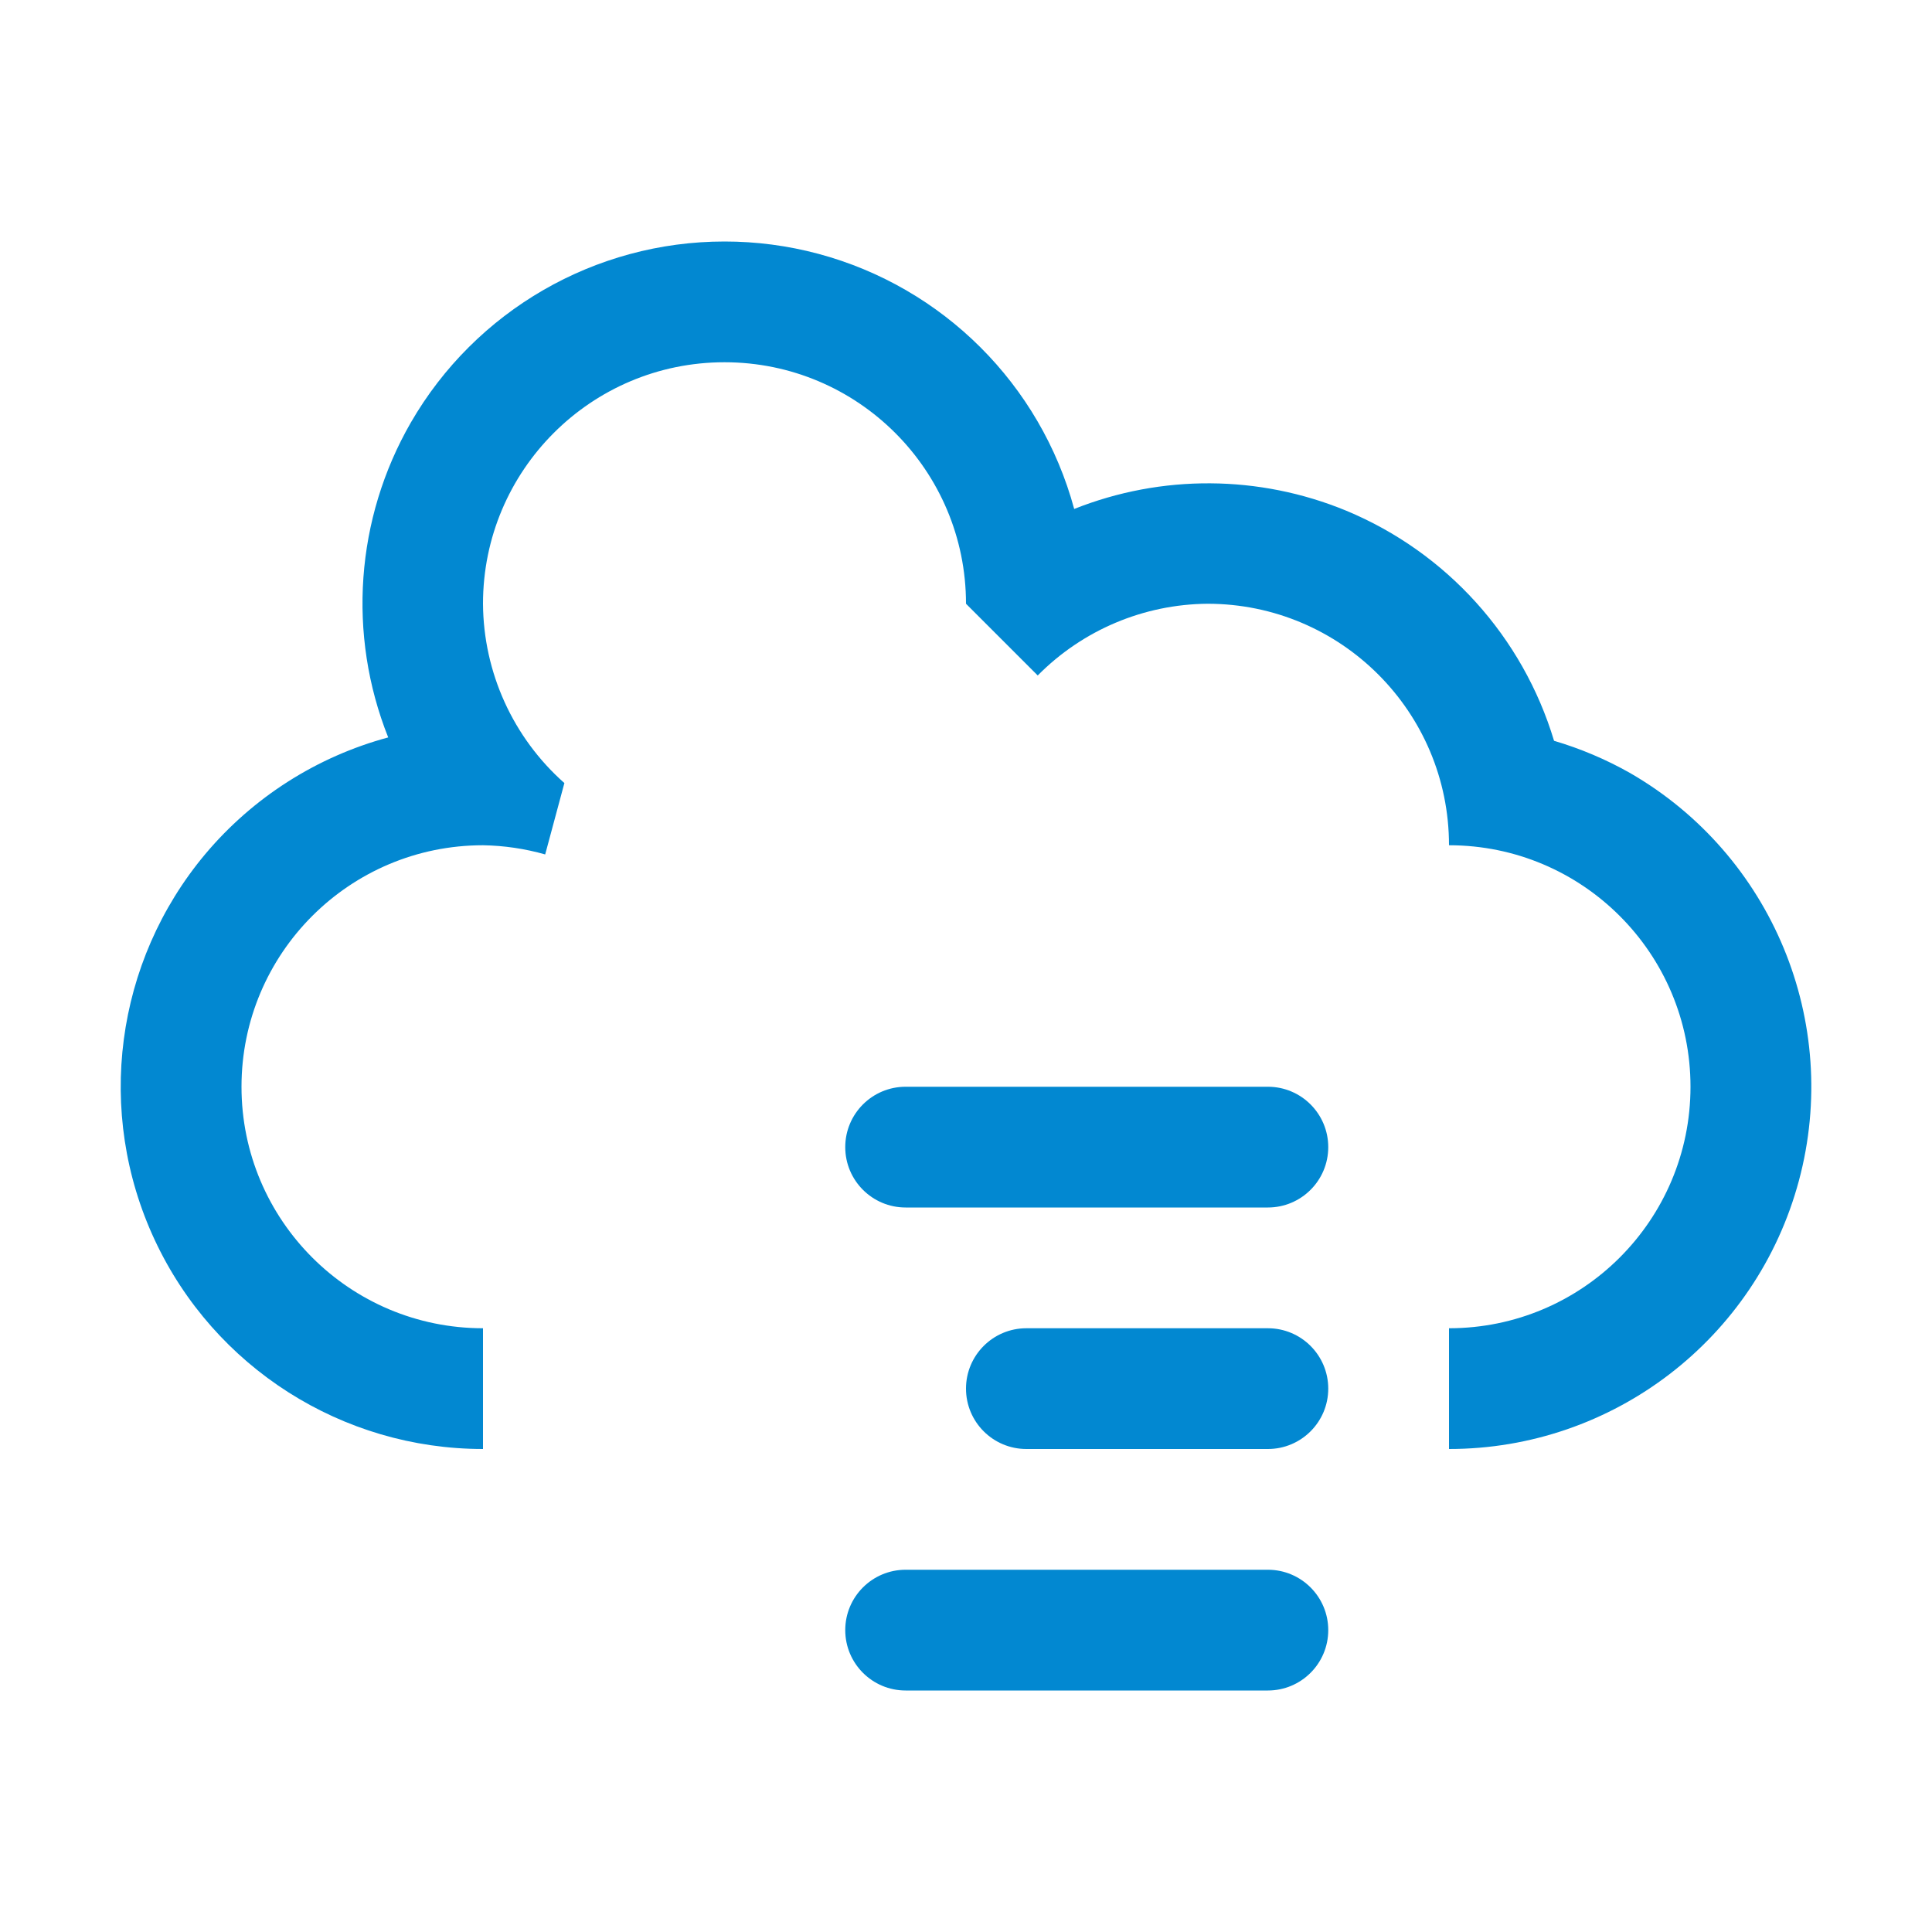
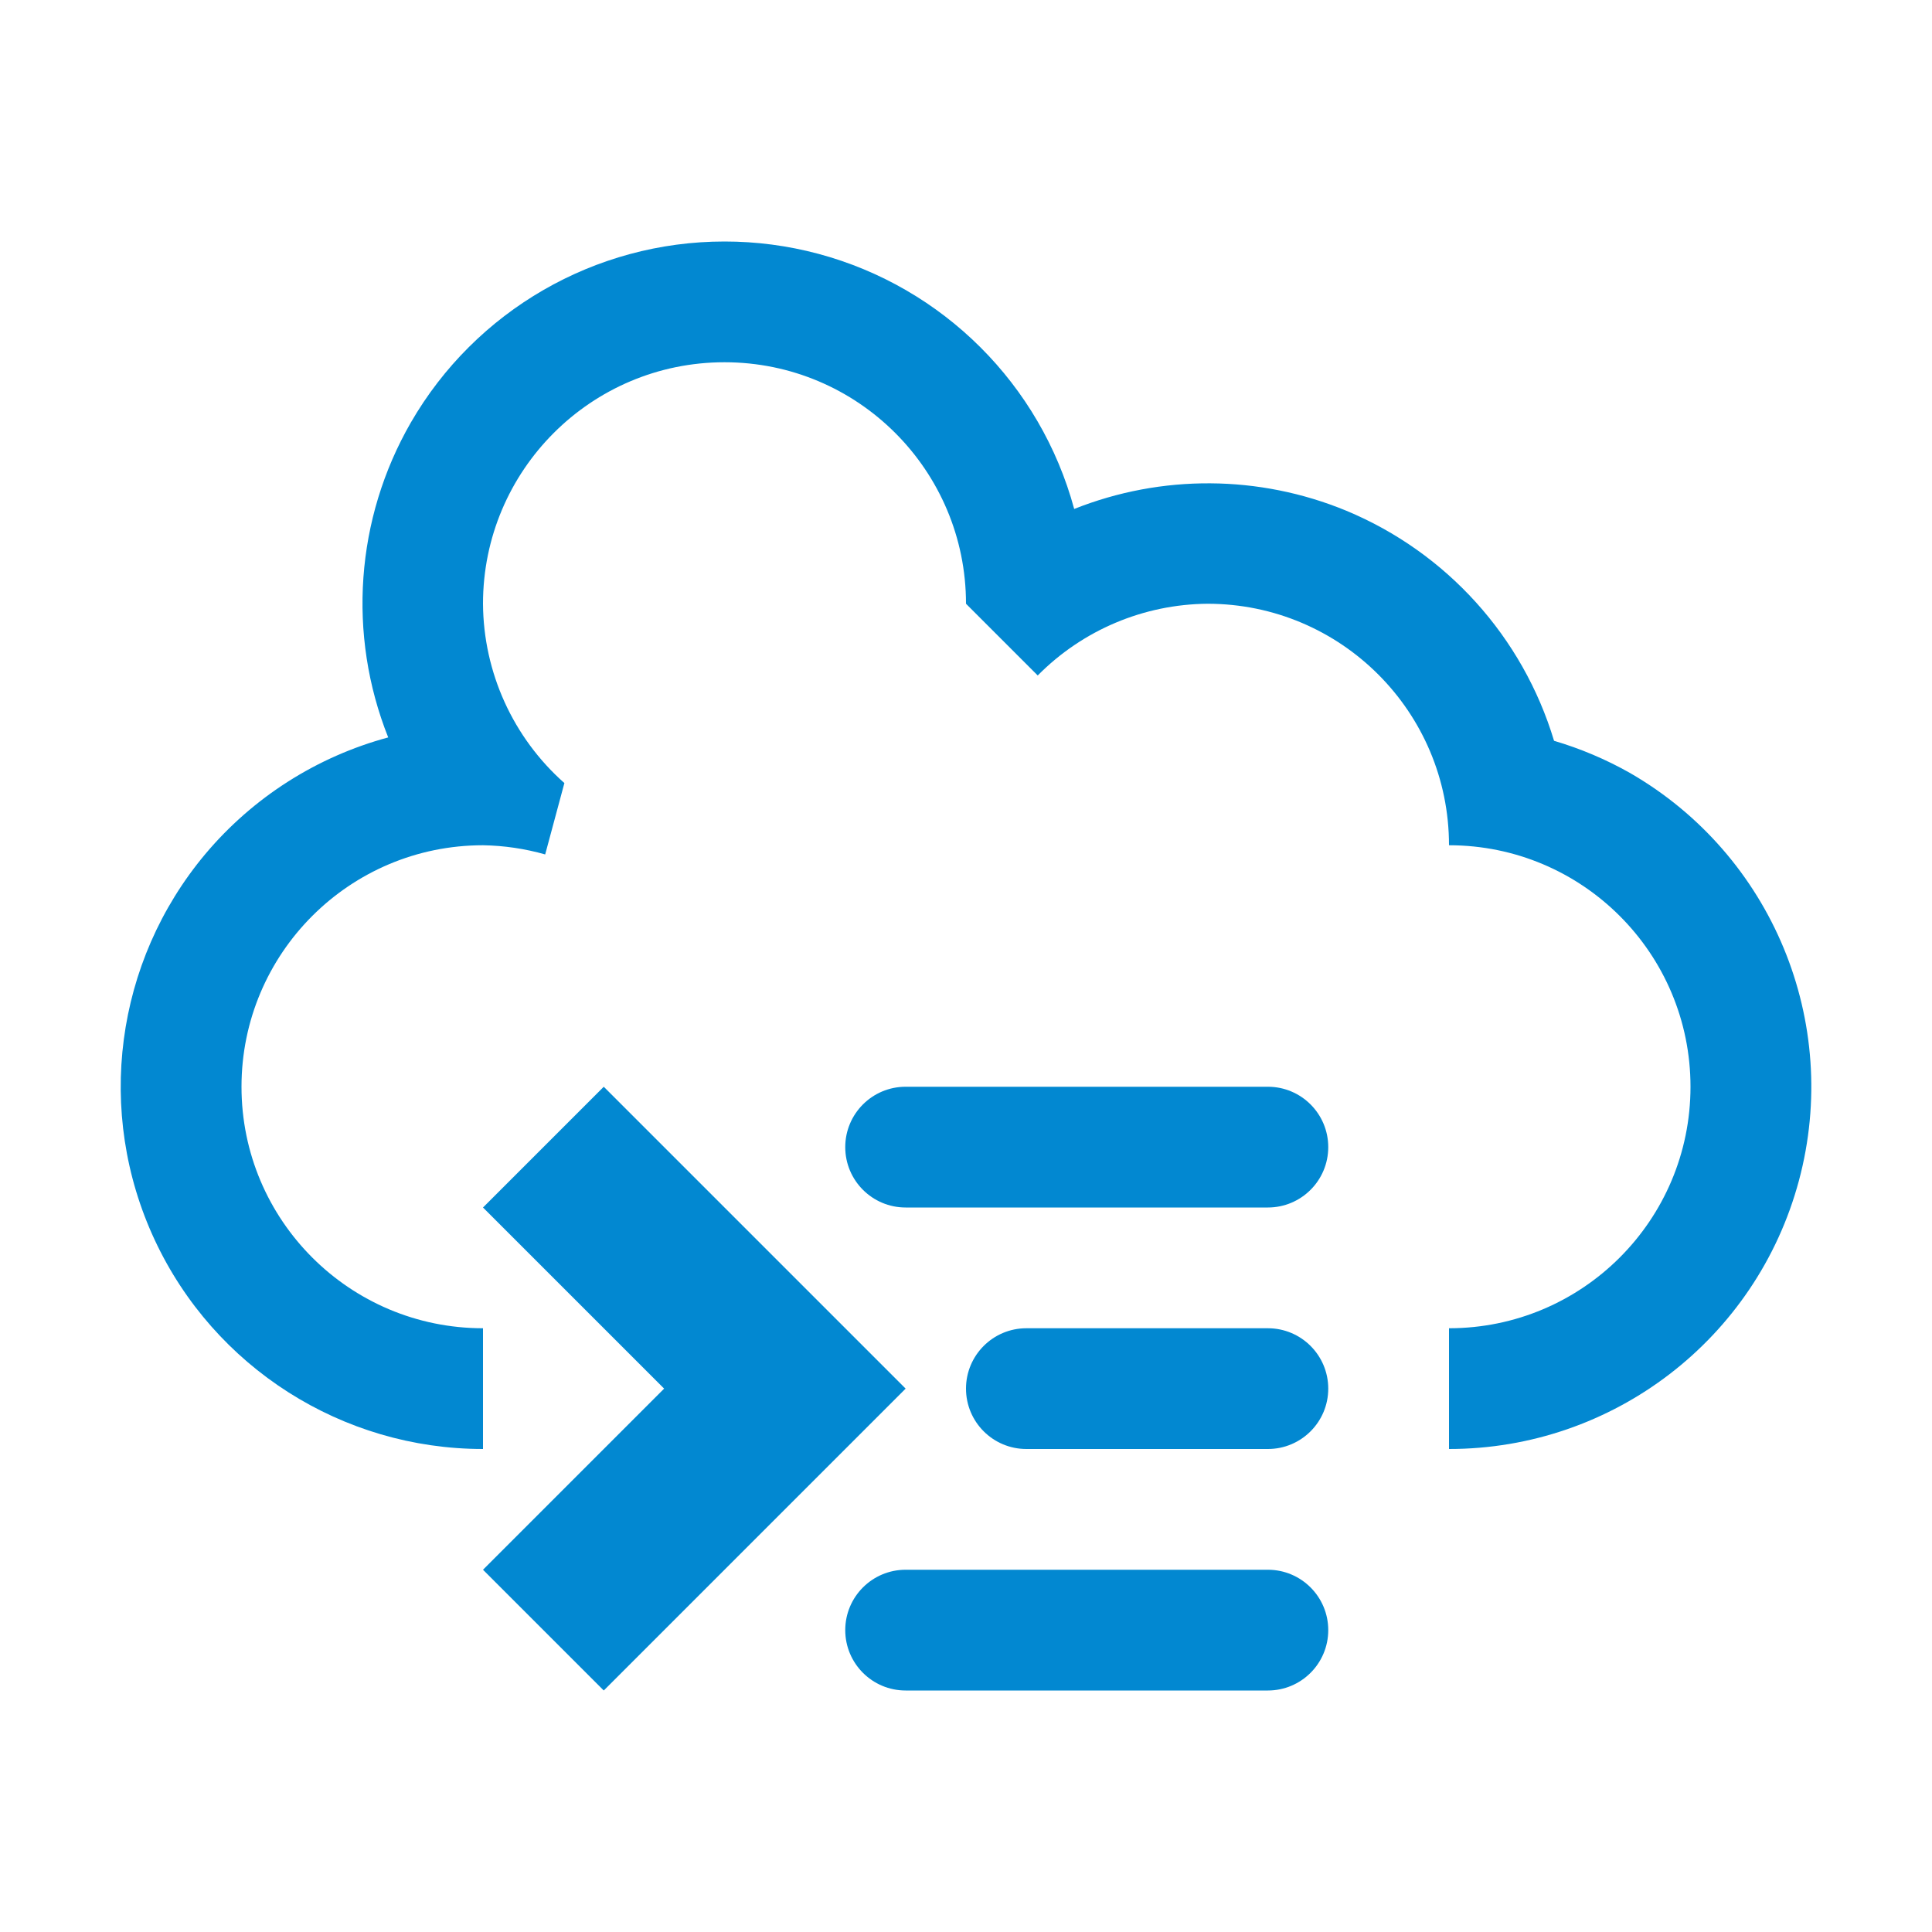
<svg xmlns="http://www.w3.org/2000/svg" viewBox="0 0 16 16">
  <g fill="#0288d1">
    <rect width="4" height="1" x="7" y="9" ry=".5" />
    <rect width="3" height="1" x="8" y="11" ry=".5" />
    <rect width="4" height="1" x="7" y="13" ry=".5" />
-     <path d="gpuhost5 9-1 1 1.5 1.5L4 13l1 1 2.5-2.5z" />
+     <path d="m5 9-1 1 1.5 1.5L4 13l1 1 2.5-2.5z" />
    <path d="M6 2a3 3 0 0 0-2.598 1.5 3 3 0 0 0-.187 2.607 3 3 0 0 0-1.514.965 3 3 0 0 0-.42 3.196A3 3 0 0 0 4 12v-1a2 2 0 0 1-2-2 2 2 0 0 1 2-2 2 2 0 0 1 .515.076l.159-.591A2 2 0 0 1 4 5a2 2 0 0 1 2-2 2 2 0 0 1 2 2l.594.594A2 2 0 0 1 10 5a2 2 0 0 1 2 2 2 2 0 0 1 2 2 2 2 0 0 1-2 2v1a3 3 0 0 0 2.898-2.223A3 3 0 0 0 13.5 6.402a3 3 0 0 0-.63-.267 3 3 0 0 0-1.722-1.906 3 3 0 0 0-2.252-.014 3 3 0 0 0-2.119-2.113A3 3 0 0 0 6 2" />
  </g>
</svg>
